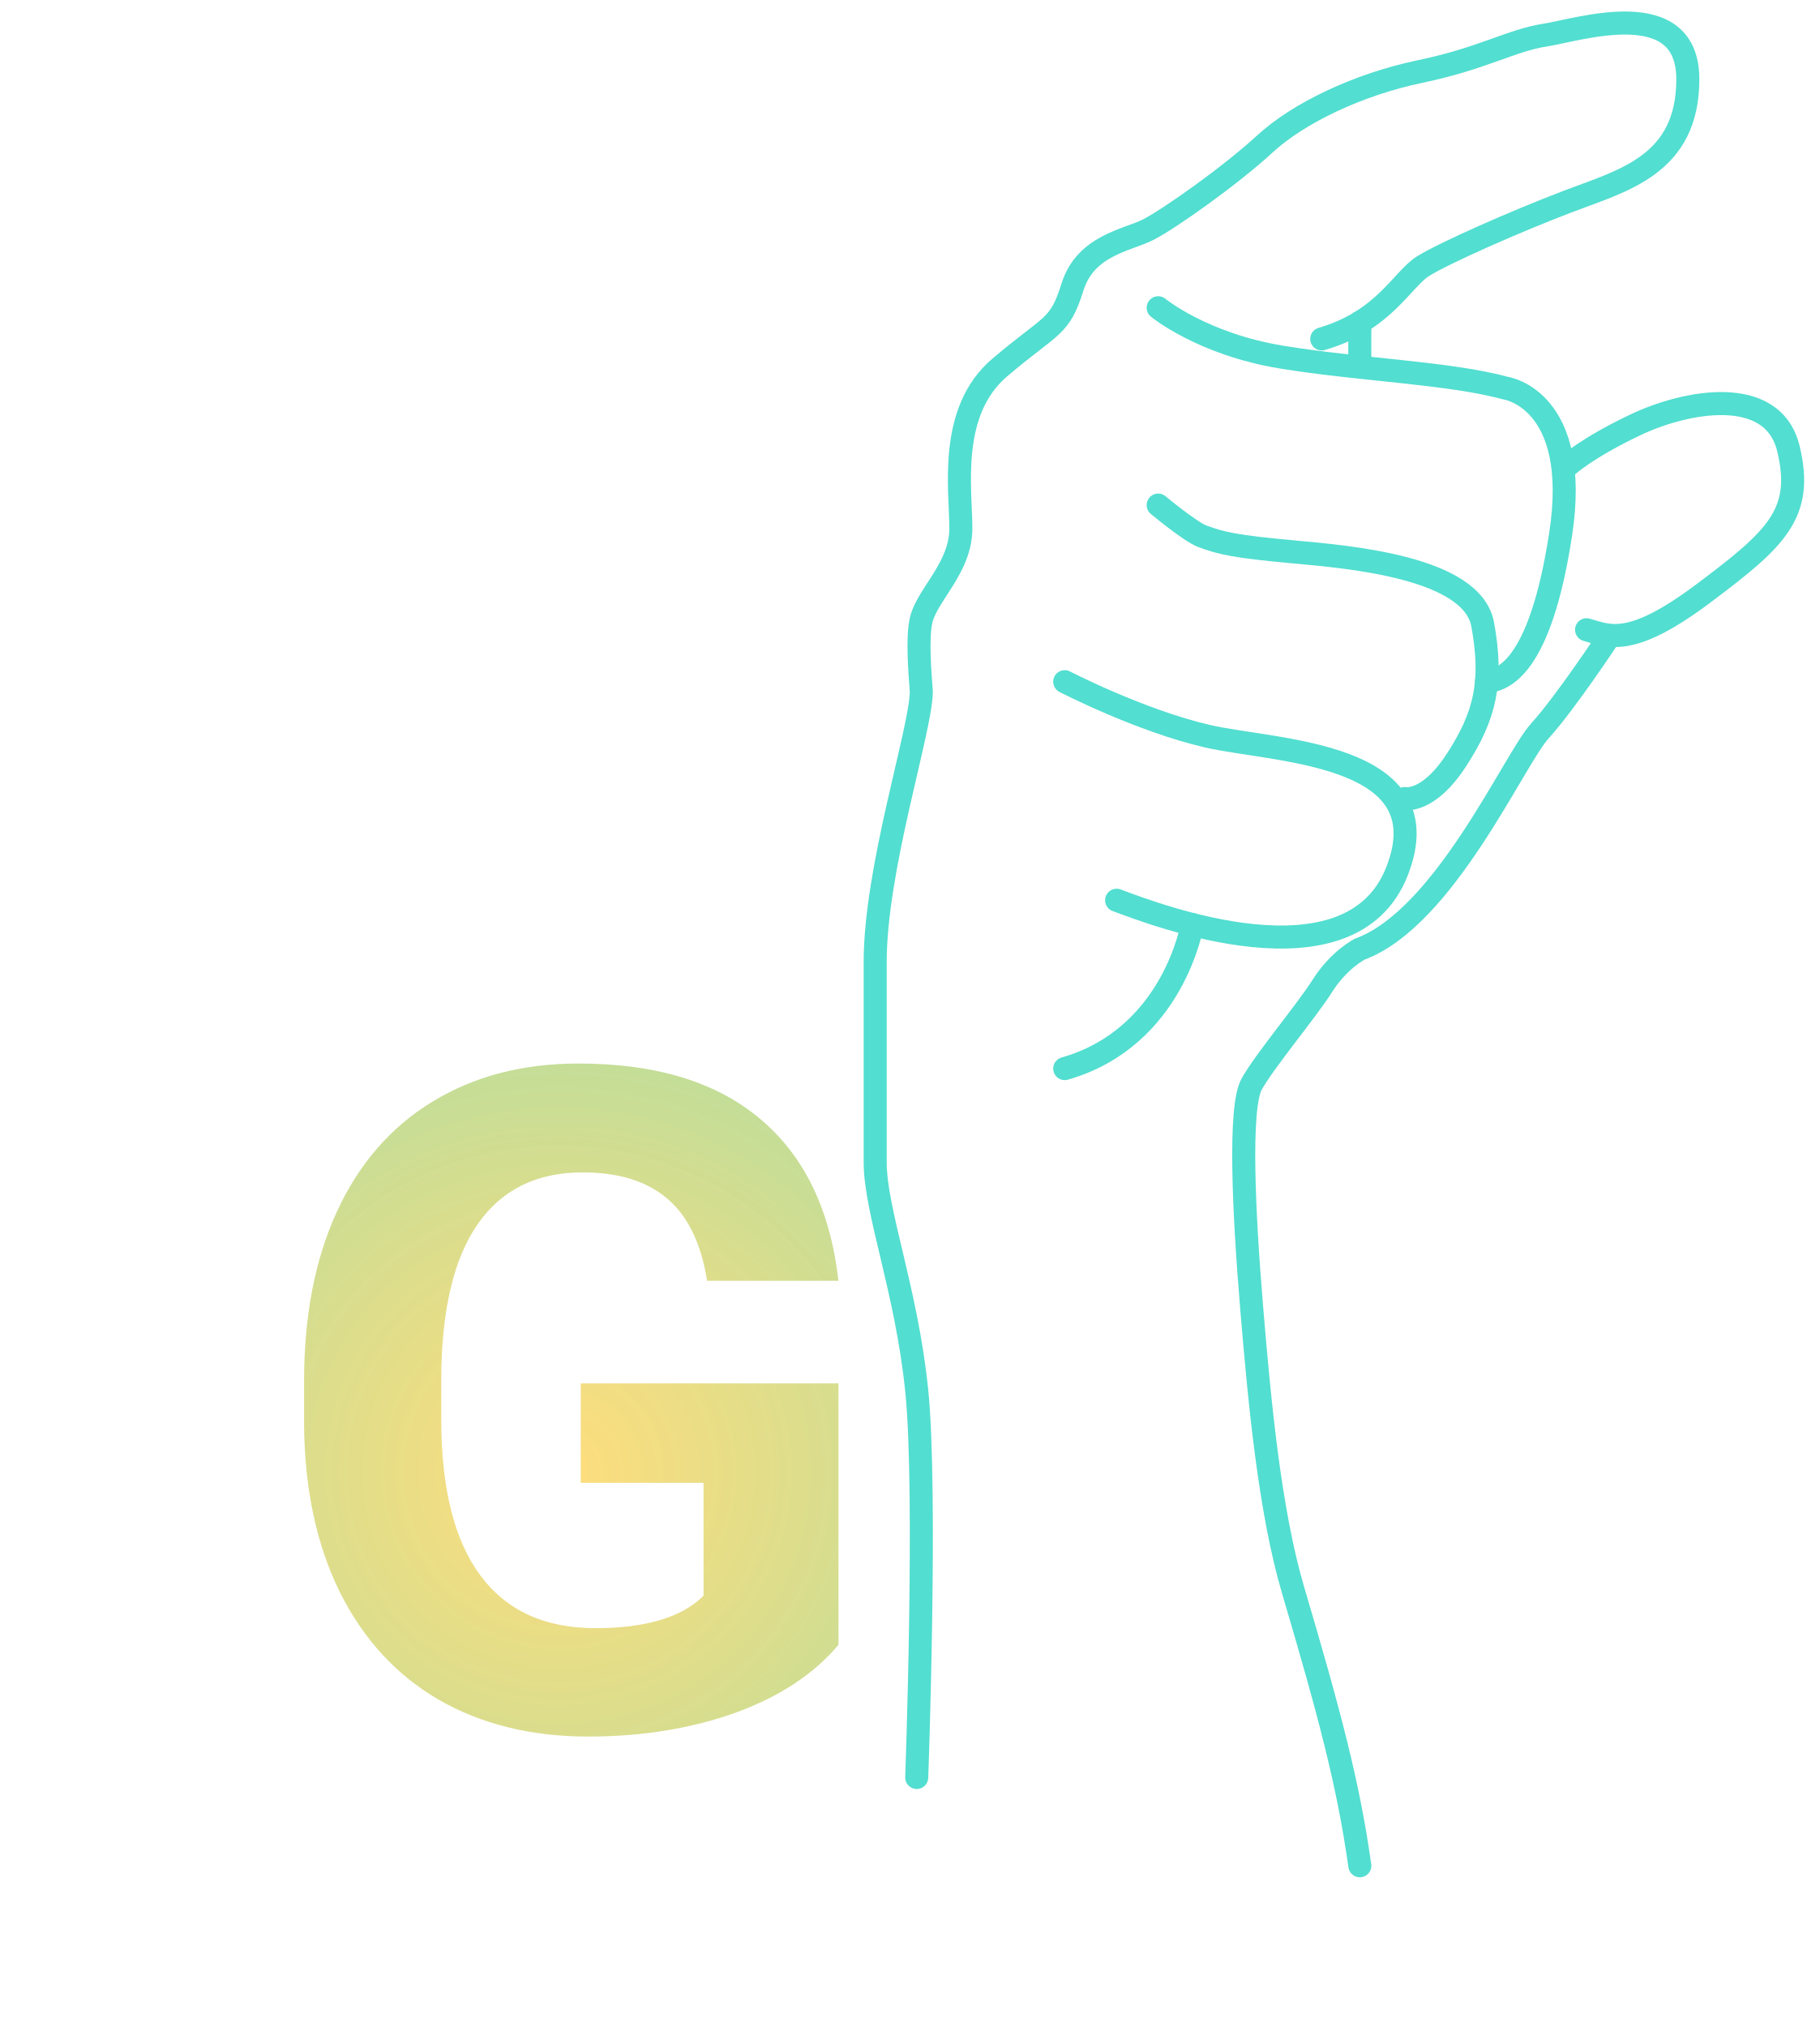
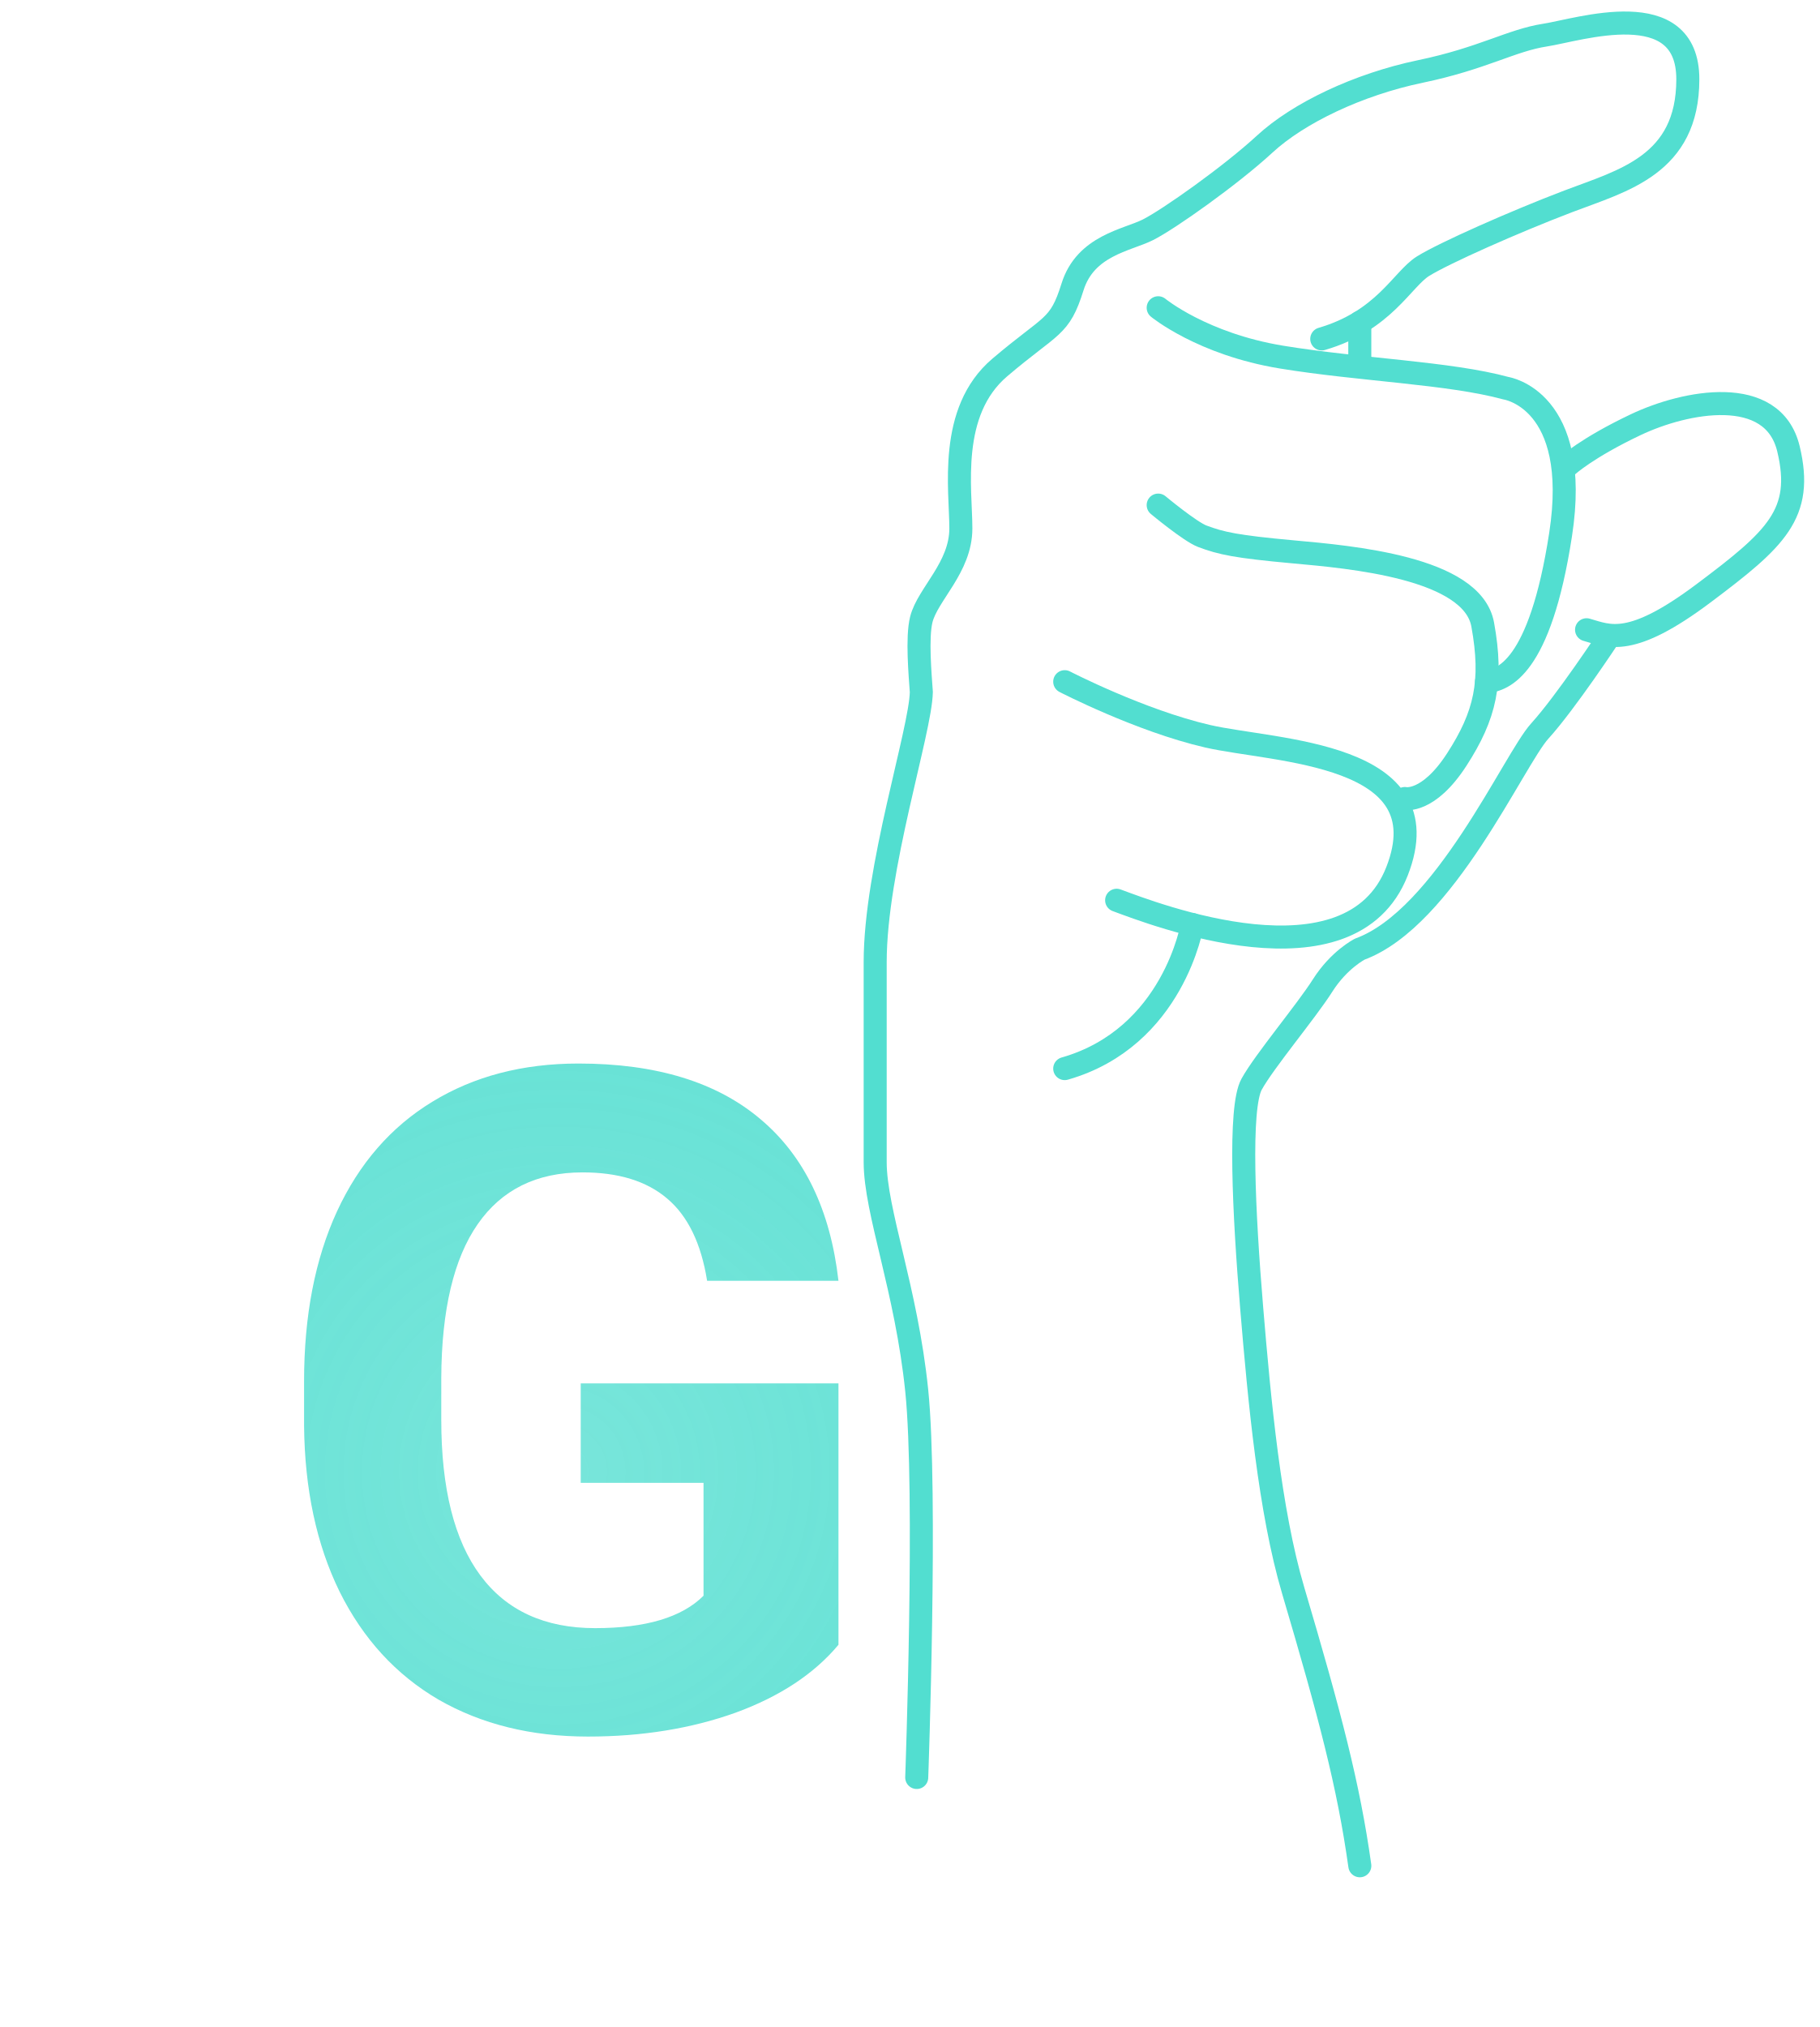
<svg xmlns="http://www.w3.org/2000/svg" width="79" height="88" viewBox="0 0 79 88" fill="none">
  <path d="M39.804 77.167C39.804 77.167 40.255 64.767 39.804 60.37C39.353 55.974 38 52.592 38 50.45C38 48.308 38 45.828 38 41.769C38 37.711 39.972 31.736 40.004 30.045C39.955 29.32 39.804 27.678 40.004 26.889C40.283 25.793 41.72 24.634 41.72 22.943C41.72 21.252 41.157 17.87 43.411 15.954C45.666 14.037 46.004 14.263 46.568 12.459C47.131 10.655 48.935 10.43 49.837 9.979C50.739 9.528 53.444 7.612 54.91 6.259C56.375 4.906 58.968 3.666 61.674 3.102C64.379 2.539 65.619 1.75 67.085 1.524C68.55 1.299 73.285 -0.28 73.285 3.441C73.285 7.161 70.467 7.837 68.099 8.739C65.732 9.641 62.688 10.994 61.786 11.557C60.885 12.121 60.095 13.925 57.39 14.714" stroke="#52ded0" stroke-miterlimit="10" stroke-linecap="round" stroke-linejoin="round" />
  <path d="M50.288 21.928C50.288 21.928 51.676 23.083 52.204 23.281C53.029 23.591 53.669 23.732 56.15 23.958C58.63 24.183 63.928 24.634 64.379 27.114C64.83 29.594 64.492 31.06 63.252 32.976C62.012 34.893 60.997 34.667 60.997 34.667" stroke="#52ded0" stroke-miterlimit="10" stroke-linecap="round" stroke-linejoin="round" />
  <path d="M59.042 13.995V15.69" stroke="#52ded0" stroke-miterlimit="10" stroke-linecap="round" stroke-linejoin="round" />
  <path d="M68.056 20.222C68.056 20.222 68.888 19.449 71.03 18.434C73.171 17.419 76.978 16.668 77.655 19.487C78.331 22.305 77.117 23.394 73.961 25.762C70.804 28.129 69.878 27.624 68.888 27.34" stroke="#52ded0" stroke-miterlimit="10" stroke-linecap="round" stroke-linejoin="round" />
  <path d="M69.877 27.624C69.877 27.624 67.985 30.496 66.858 31.736C65.731 32.976 62.723 39.853 59.042 41.206C59.042 41.206 58.144 41.657 57.428 42.784C56.713 43.911 54.909 46.053 54.346 47.068C53.782 48.082 54.008 52.704 54.346 56.763C54.684 60.821 55.128 65.596 56.15 69.05C57.751 74.465 58.553 77.505 59.043 81" stroke="#52ded0" stroke-miterlimit="10" stroke-linecap="round" stroke-linejoin="round" />
  <path d="M46.23 29.595C46.23 29.595 49.499 31.285 52.43 31.962C55.361 32.638 62.688 32.638 60.659 37.824C58.63 43.01 50.062 39.667 48.484 39.084" stroke="#52ded0" stroke-miterlimit="10" stroke-linecap="round" stroke-linejoin="round" />
  <path d="M51.767 40.136C51.767 40.136 50.964 45.039 46.23 46.392" stroke="#52ded0" stroke-miterlimit="10" stroke-linecap="round" stroke-linejoin="round" />
  <path d="M50.288 13.361C50.288 13.361 52.204 14.939 55.642 15.503C59.081 16.066 62.913 16.179 65.394 16.855C65.394 16.855 68.663 17.344 67.761 23.206C66.859 29.068 65.233 29.519 64.543 29.594" stroke="#52ded0" stroke-miterlimit="10" stroke-linecap="round" stroke-linejoin="round" />
  <path d="M36.406 71.406C35.352 72.669 33.861 73.652 31.934 74.356C30.006 75.046 27.871 75.391 25.527 75.391C23.066 75.391 20.905 74.857 19.043 73.789C17.194 72.708 15.762 71.146 14.746 69.102C13.743 67.057 13.229 64.655 13.203 61.895V59.961C13.203 57.122 13.678 54.668 14.629 52.598C15.592 50.514 16.973 48.926 18.77 47.832C20.579 46.725 22.695 46.172 25.117 46.172C28.49 46.172 31.126 46.979 33.027 48.594C34.928 50.195 36.055 52.533 36.406 55.605H30.703C30.443 53.978 29.863 52.786 28.965 52.031C28.079 51.276 26.855 50.898 25.293 50.898C23.301 50.898 21.784 51.647 20.742 53.145C19.701 54.642 19.173 56.868 19.16 59.824V61.641C19.16 64.622 19.727 66.875 20.859 68.398C21.992 69.922 23.652 70.684 25.84 70.684C28.04 70.684 29.609 70.215 30.547 69.277V64.375H25.215V60.059H36.406V71.406Z" fill="url(#paint0_diamond)" />
  <defs>
    <radialGradient id="paint0_diamond" cx="0" cy="0" r="1" gradientUnits="userSpaceOnUse" gradientTransform="translate(24.2424 63.8929) rotate(88.0754) scale(45.1147 45.0815)">
-       <stop stop-color="#FFD458" stop-opacity="0.78" />
+       <stop stop-color="#52ded0" stop-opacity="0.78" />
      <stop offset="1" stop-color="#52ded0" />
    </radialGradient>
  </defs>
</svg>
